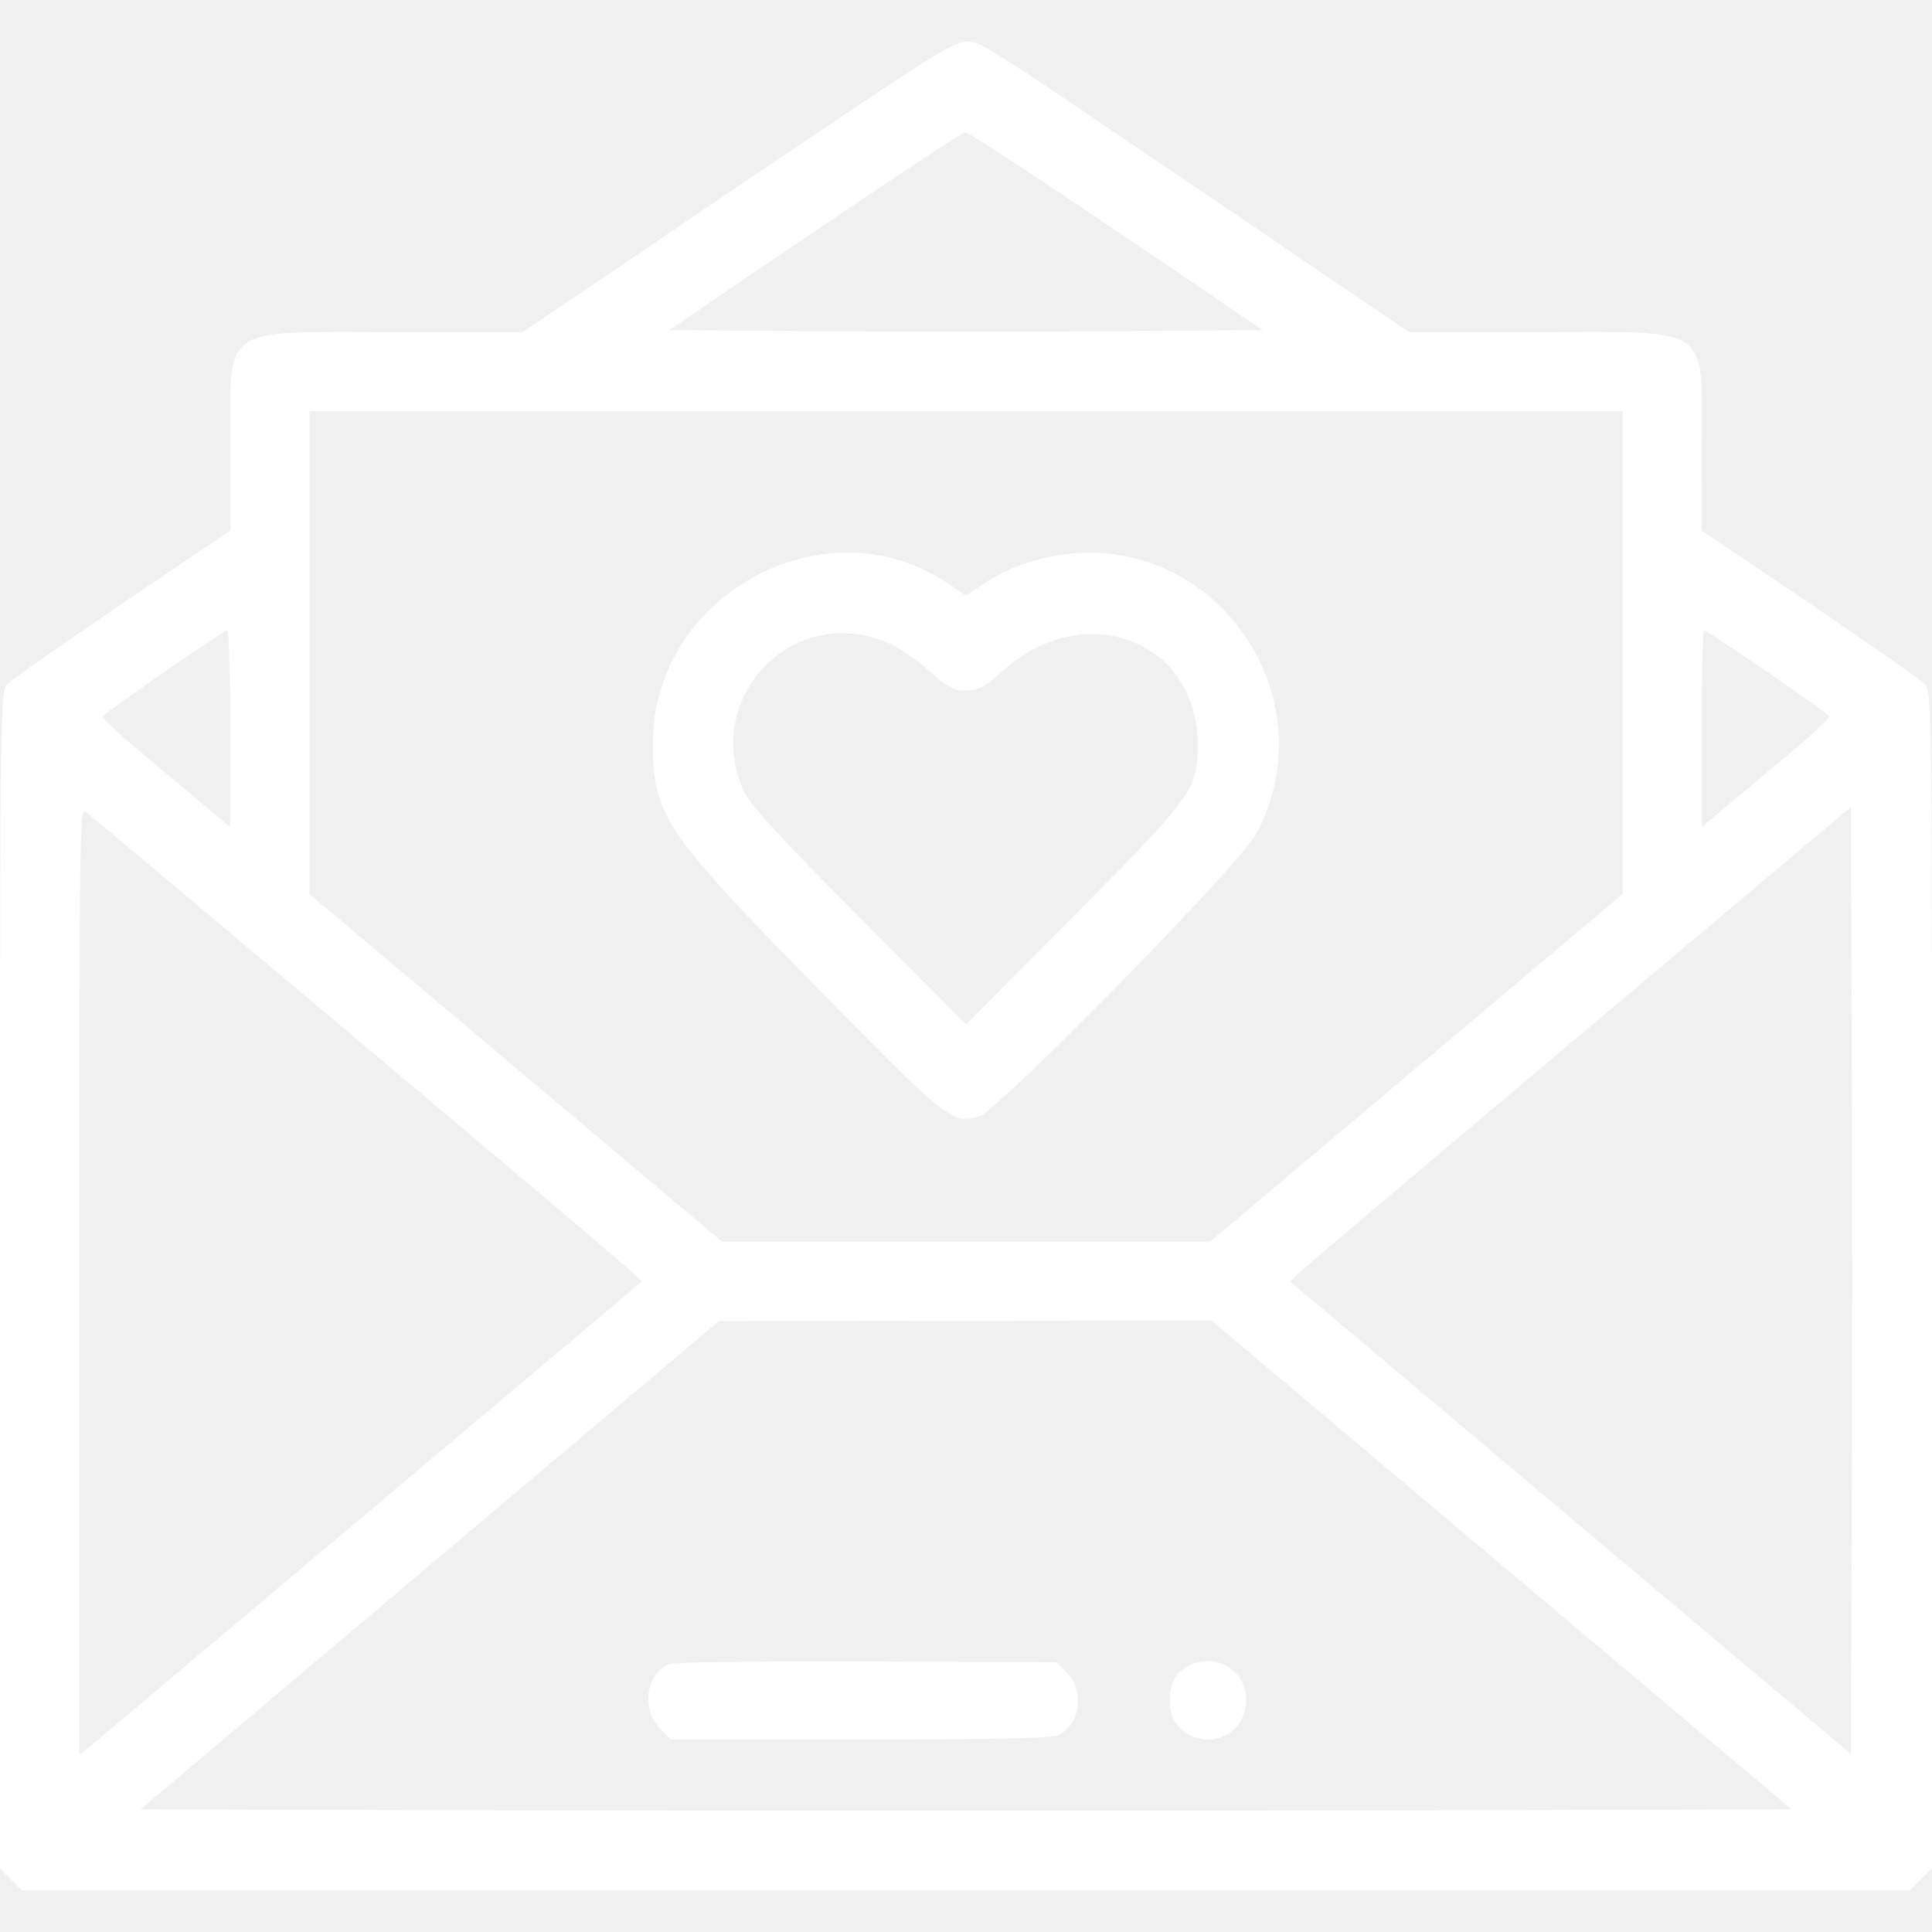
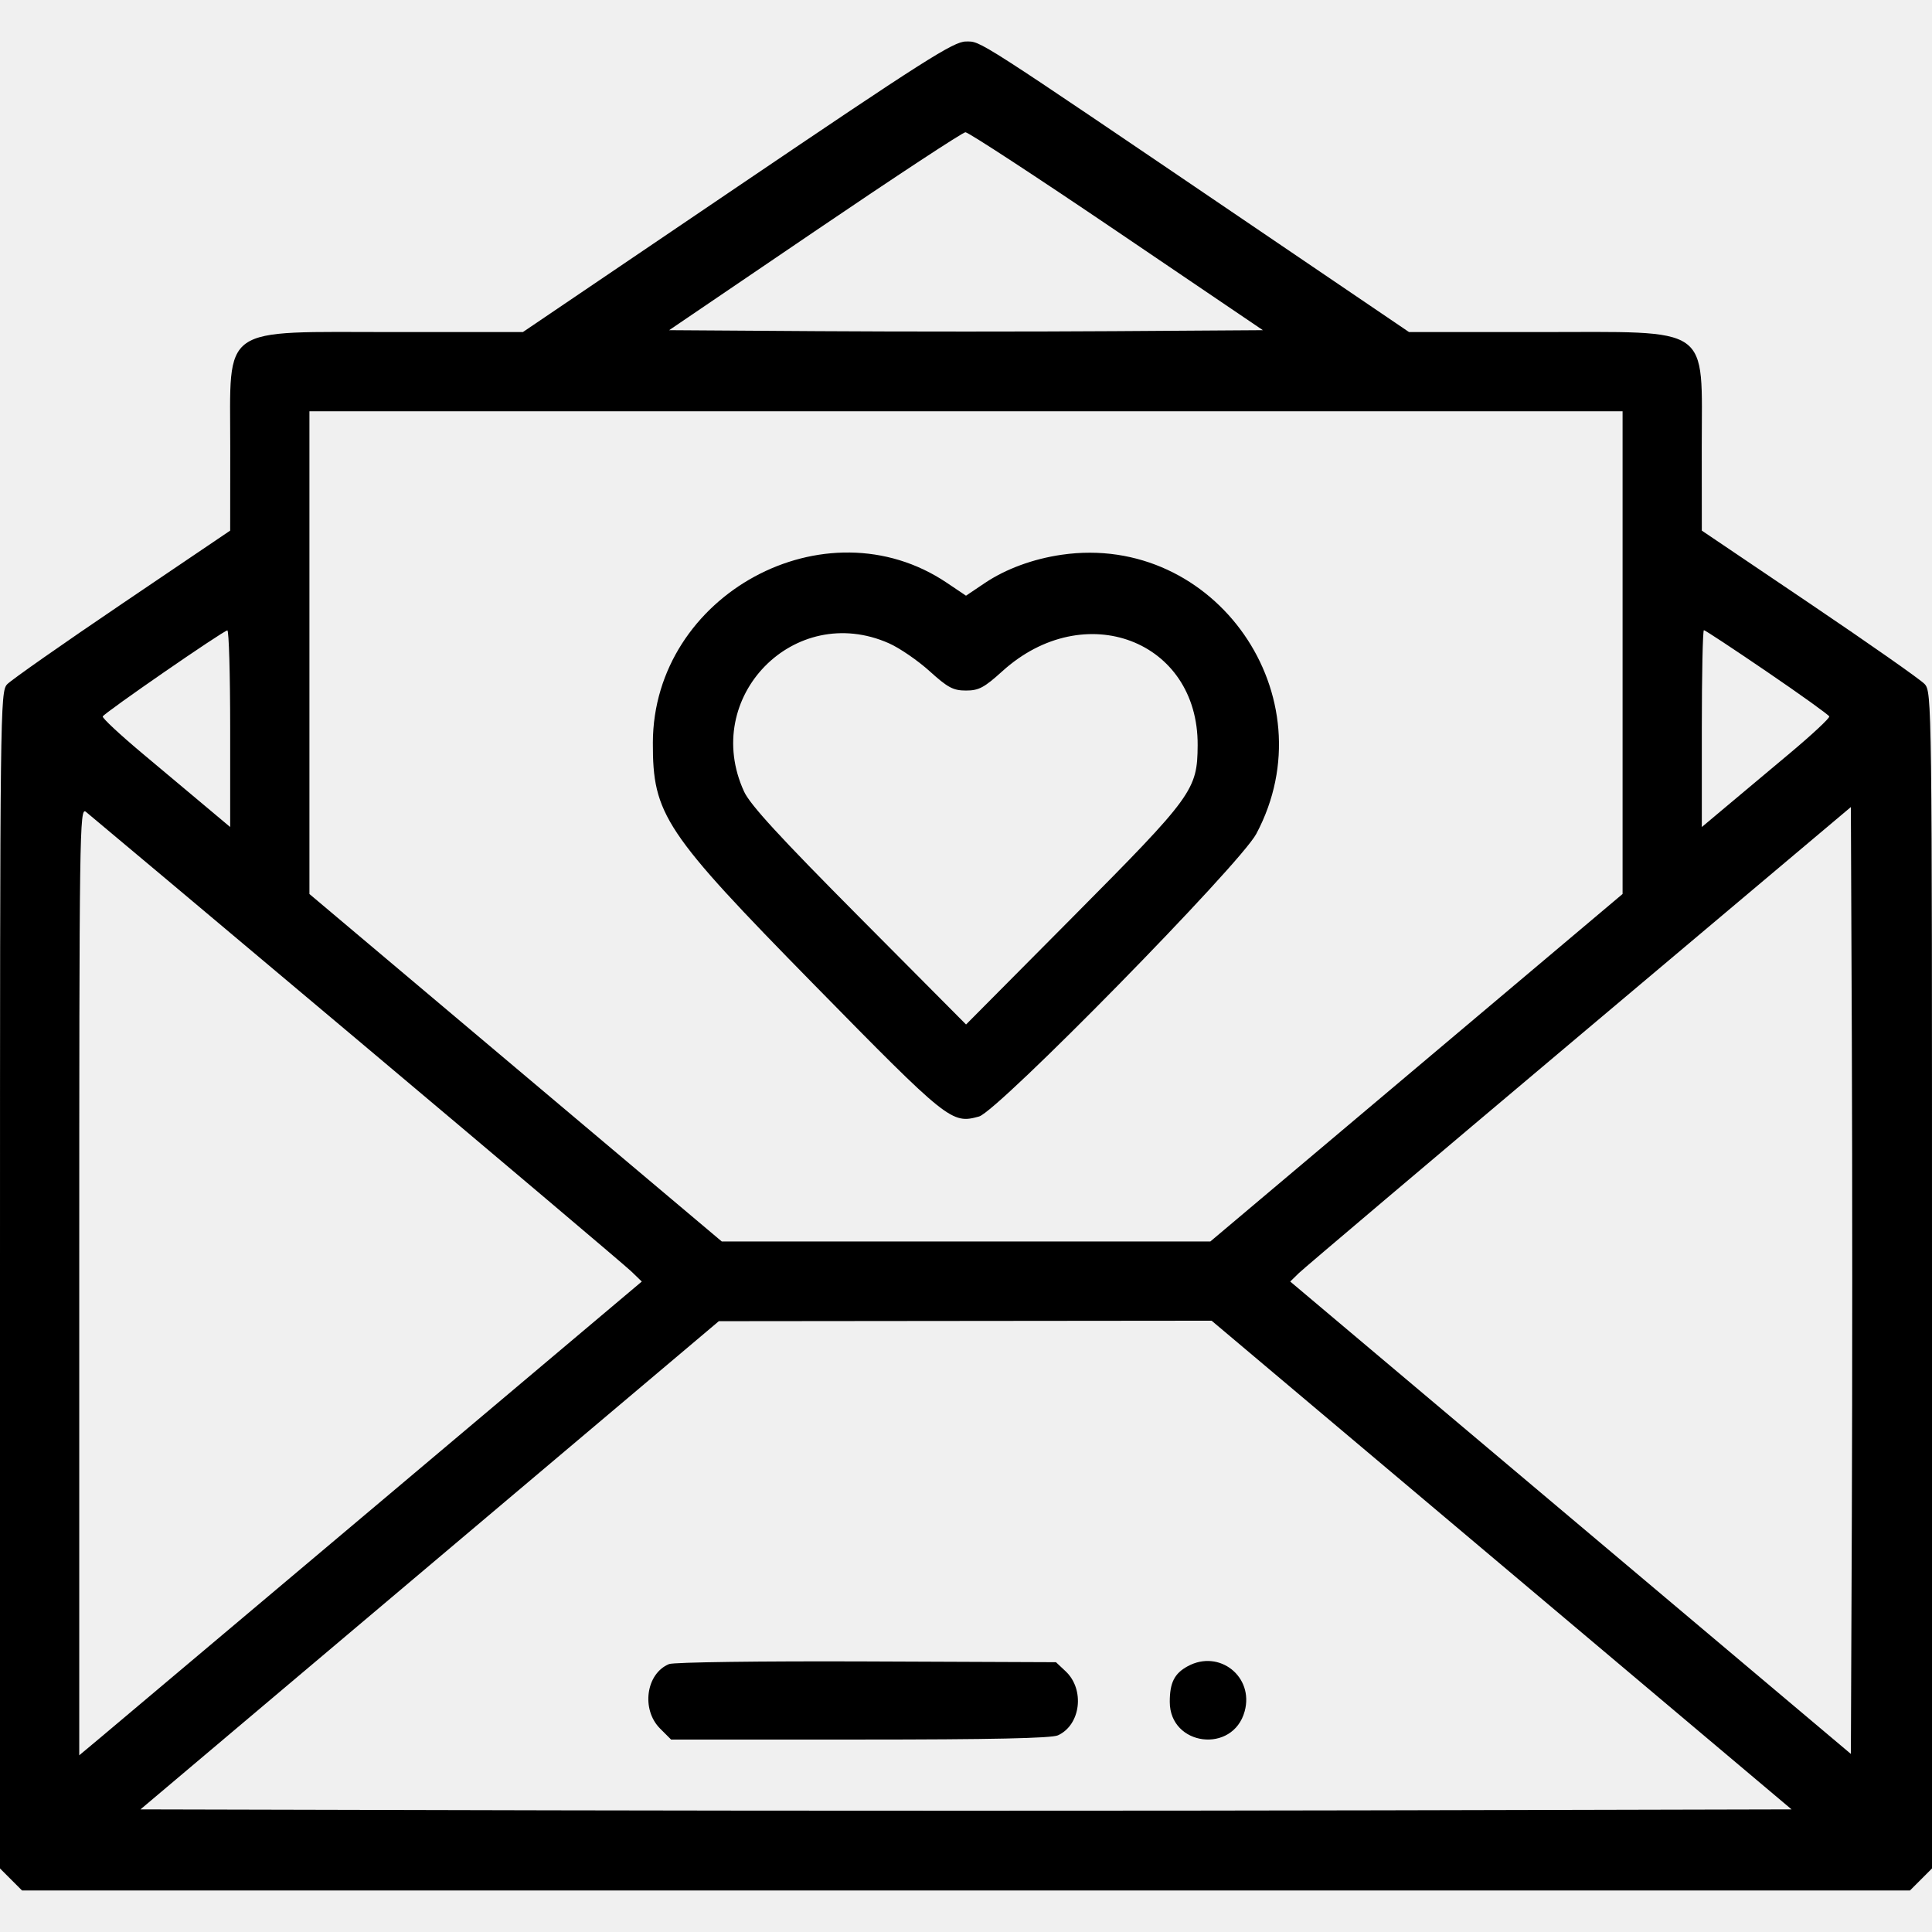
<svg xmlns="http://www.w3.org/2000/svg" id="svg" width="400" height="400" viewBox="0, 0, 400,400">
  <g id="svgg">
-     <path id="path0" d="M152.669 38.672 L 108.259 68.750 81.668 68.751 C 45.135 68.753,47.685 66.963,47.668 92.623 L 47.656 109.856 25.301 124.979 C 13.005 133.297,2.282 140.814,1.473 141.683 C 0.043 143.217,-0.000 146.824,0.000 265.051 L 0.000 386.839 2.284 389.123 L 4.567 391.406 200.000 391.406 L 395.433 391.406 397.716 389.123 L 400.000 386.839 400.000 265.051 C 400.000 144.824,399.980 143.242,398.456 141.606 C 397.606 140.694,386.884 133.178,374.628 124.903 L 352.344 109.858 352.332 92.624 C 352.315 66.962,354.866 68.753,318.323 68.751 L 291.724 68.750 259.339 46.775 C 201.113 7.267,203.176 8.594,199.970 8.594 C 197.455 8.594,191.303 12.506,152.669 38.672 M231.199 47.852 L 261.464 68.359 230.732 68.564 C 213.829 68.676,186.171 68.676,169.270 68.564 L 138.540 68.359 168.684 47.888 C 185.263 36.628,199.302 27.400,199.881 27.380 C 200.460 27.360,214.553 36.572,231.199 47.852 M335.938 135.122 L 335.938 185.088 293.264 221.060 L 250.591 257.031 200.012 257.031 L 149.433 257.031 106.748 221.063 L 64.063 185.094 64.063 135.125 L 64.063 85.156 200.000 85.156 L 335.938 85.156 335.938 135.122 M219.834 114.852 C 213.894 115.709,208.231 117.793,203.877 120.723 L 200.000 123.332 196.035 120.663 C 170.907 103.754,135.253 123.136,135.168 153.752 C 135.126 168.646,137.541 172.269,168.591 203.909 C 196.352 232.196,197.018 232.729,202.694 231.161 C 206.585 230.087,256.725 178.976,260.100 172.643 C 275.256 144.207,251.607 110.265,219.834 114.852 M47.656 150.849 L 47.656 171.229 42.773 167.131 C 40.088 164.877,34.103 159.861,29.474 155.985 C 24.845 152.108,21.154 148.667,21.271 148.337 C 21.520 147.639,46.200 130.593,47.070 130.519 C 47.393 130.491,47.656 139.640,47.656 150.849 M184.066 133.195 C 186.260 134.169,190.043 136.767,192.473 138.967 C 196.231 142.371,197.356 142.969,200.000 142.969 C 202.644 142.969,203.769 142.371,207.527 138.967 C 224.481 123.614,248.105 132.570,247.961 154.297 C 247.899 163.562,247.018 164.773,222.122 189.844 L 200.011 212.109 177.880 189.844 C 161.477 173.342,155.311 166.626,154.057 163.898 C 145.070 144.353,164.477 124.498,184.066 133.195 M365.862 139.100 C 372.822 143.846,378.612 148.002,378.729 148.333 C 378.846 148.665,375.155 152.108,370.526 155.985 C 365.897 159.861,359.912 164.877,357.227 167.131 L 352.344 171.229 352.344 150.849 C 352.344 139.640,352.538 130.469,352.776 130.469 C 353.014 130.469,358.903 134.353,365.862 139.100 M73.824 215.130 C 103.905 240.425,129.497 262.067,130.696 263.224 L 132.876 265.328 79.264 310.509 C 49.777 335.359,23.572 357.429,21.029 359.554 L 16.406 363.416 16.406 265.206 C 16.406 171.886,16.474 167.050,17.770 168.068 C 18.520 168.658,43.744 189.836,73.824 215.130 M383.404 313.927 L 383.203 363.132 325.166 314.230 L 267.128 265.329 268.916 263.580 C 269.899 262.618,296.016 240.514,326.953 214.461 L 383.203 167.092 383.404 215.907 C 383.515 242.756,383.515 286.865,383.404 313.927 M310.887 324.023 L 370.919 374.609 285.460 374.808 C 238.457 374.917,161.545 374.917,114.545 374.808 L 29.090 374.609 88.959 324.073 L 148.828 273.537 199.841 273.487 L 250.854 273.438 310.887 324.023 M138.522 344.528 C 133.752 346.480,132.712 353.926,136.659 357.873 L 138.942 360.156 178.028 360.156 C 205.164 360.156,217.700 359.889,219.030 359.283 C 223.760 357.128,224.644 349.796,220.629 346.023 L 218.625 344.141 179.430 343.984 C 157.684 343.897,139.472 344.139,138.522 344.528 M245.918 344.968 C 243.149 346.470,242.188 348.374,242.188 352.352 C 242.188 361.521,255.280 363.163,257.698 354.297 C 259.651 347.136,252.443 341.427,245.918 344.968 " stroke="none" fill="#FFFFFF" fill-rule="evenodd" />
+     <path id="path0" d="M152.669 38.672 L 108.259 68.750 81.668 68.751 C 45.135 68.753,47.685 66.963,47.668 92.623 L 47.656 109.856 25.301 124.979 C 13.005 133.297,2.282 140.814,1.473 141.683 C 0.043 143.217,-0.000 146.824,0.000 265.051 L 0.000 386.839 2.284 389.123 L 4.567 391.406 200.000 391.406 L 395.433 391.406 397.716 389.123 L 400.000 386.839 400.000 265.051 C 400.000 144.824,399.980 143.242,398.456 141.606 C 397.606 140.694,386.884 133.178,374.628 124.903 L 352.344 109.858 352.332 92.624 C 352.315 66.962,354.866 68.753,318.323 68.751 L 291.724 68.750 259.339 46.775 C 201.113 7.267,203.176 8.594,199.970 8.594 C 197.455 8.594,191.303 12.506,152.669 38.672 M231.199 47.852 L 261.464 68.359 230.732 68.564 C 213.829 68.676,186.171 68.676,169.270 68.564 L 138.540 68.359 168.684 47.888 C 185.263 36.628,199.302 27.400,199.881 27.380 C 200.460 27.360,214.553 36.572,231.199 47.852 M335.938 135.122 L 335.938 185.088 293.264 221.060 L 250.591 257.031 200.012 257.031 L 149.433 257.031 106.748 221.063 L 64.063 185.094 64.063 135.125 L 64.063 85.156 200.000 85.156 L 335.938 85.156 335.938 135.122 M219.834 114.852 C 213.894 115.709,208.231 117.793,203.877 120.723 L 200.000 123.332 196.035 120.663 C 170.907 103.754,135.253 123.136,135.168 153.752 C 135.126 168.646,137.541 172.269,168.591 203.909 C 196.352 232.196,197.018 232.729,202.694 231.161 C 206.585 230.087,256.725 178.976,260.100 172.643 C 275.256 144.207,251.607 110.265,219.834 114.852 M47.656 150.849 L 47.656 171.229 42.773 167.131 C 40.088 164.877,34.103 159.861,29.474 155.985 C 24.845 152.108,21.154 148.667,21.271 148.337 C 21.520 147.639,46.200 130.593,47.070 130.519 C 47.393 130.491,47.656 139.640,47.656 150.849 M184.066 133.195 C 186.260 134.169,190.043 136.767,192.473 138.967 C 196.231 142.371,197.356 142.969,200.000 142.969 C 202.644 142.969,203.769 142.371,207.527 138.967 C 224.481 123.614,248.105 132.570,247.961 154.297 C 247.899 163.562,247.018 164.773,222.122 189.844 L 200.011 212.109 177.880 189.844 C 161.477 173.342,155.311 166.626,154.057 163.898 C 145.070 144.353,164.477 124.498,184.066 133.195 M365.862 139.100 C 372.822 143.846,378.612 148.002,378.729 148.333 C 378.846 148.665,375.155 152.108,370.526 155.985 C 365.897 159.861,359.912 164.877,357.227 167.131 L 352.344 171.229 352.344 150.849 C 352.344 139.640,352.538 130.469,352.776 130.469 C 353.014 130.469,358.903 134.353,365.862 139.100 M73.824 215.130 C 103.905 240.425,129.497 262.067,130.696 263.224 L 132.876 265.328 79.264 310.509 C 49.777 335.359,23.572 357.429,21.029 359.554 L 16.406 363.416 16.406 265.206 C 16.406 171.886,16.474 167.050,17.770 168.068 C 18.520 168.658,43.744 189.836,73.824 215.130 M383.404 313.927 L 383.203 363.132 325.166 314.230 L 267.128 265.329 268.916 263.580 C 269.899 262.618,296.016 240.514,326.953 214.461 L 383.203 167.092 383.404 215.907 C 383.515 242.756,383.515 286.865,383.404 313.927 M310.887 324.023 L 370.919 374.609 285.460 374.808 C 238.457 374.917,161.545 374.917,114.545 374.808 L 29.090 374.609 88.959 324.073 L 148.828 273.537 199.841 273.487 L 250.854 273.438 310.887 324.023 M138.522 344.528 C 133.752 346.480,132.712 353.926,136.659 357.873 L 138.942 360.156 178.028 360.156 C 205.164 360.156,217.700 359.889,219.030 359.283 C 223.760 357.128,224.644 349.796,220.629 346.023 L 218.625 344.141 179.430 343.984 C 157.684 343.897,139.472 344.139,138.522 344.528 M245.918 344.968 C 243.149 346.470,242.188 348.374,242.188 352.352 C 242.188 361.521,255.280 363.163,257.698 354.297 C 259.651 347.136,252.443 341.427,245.918 344.968 " stroke="none" fill="#000" fill-rule="evenodd" />
  </g>
</svg>
